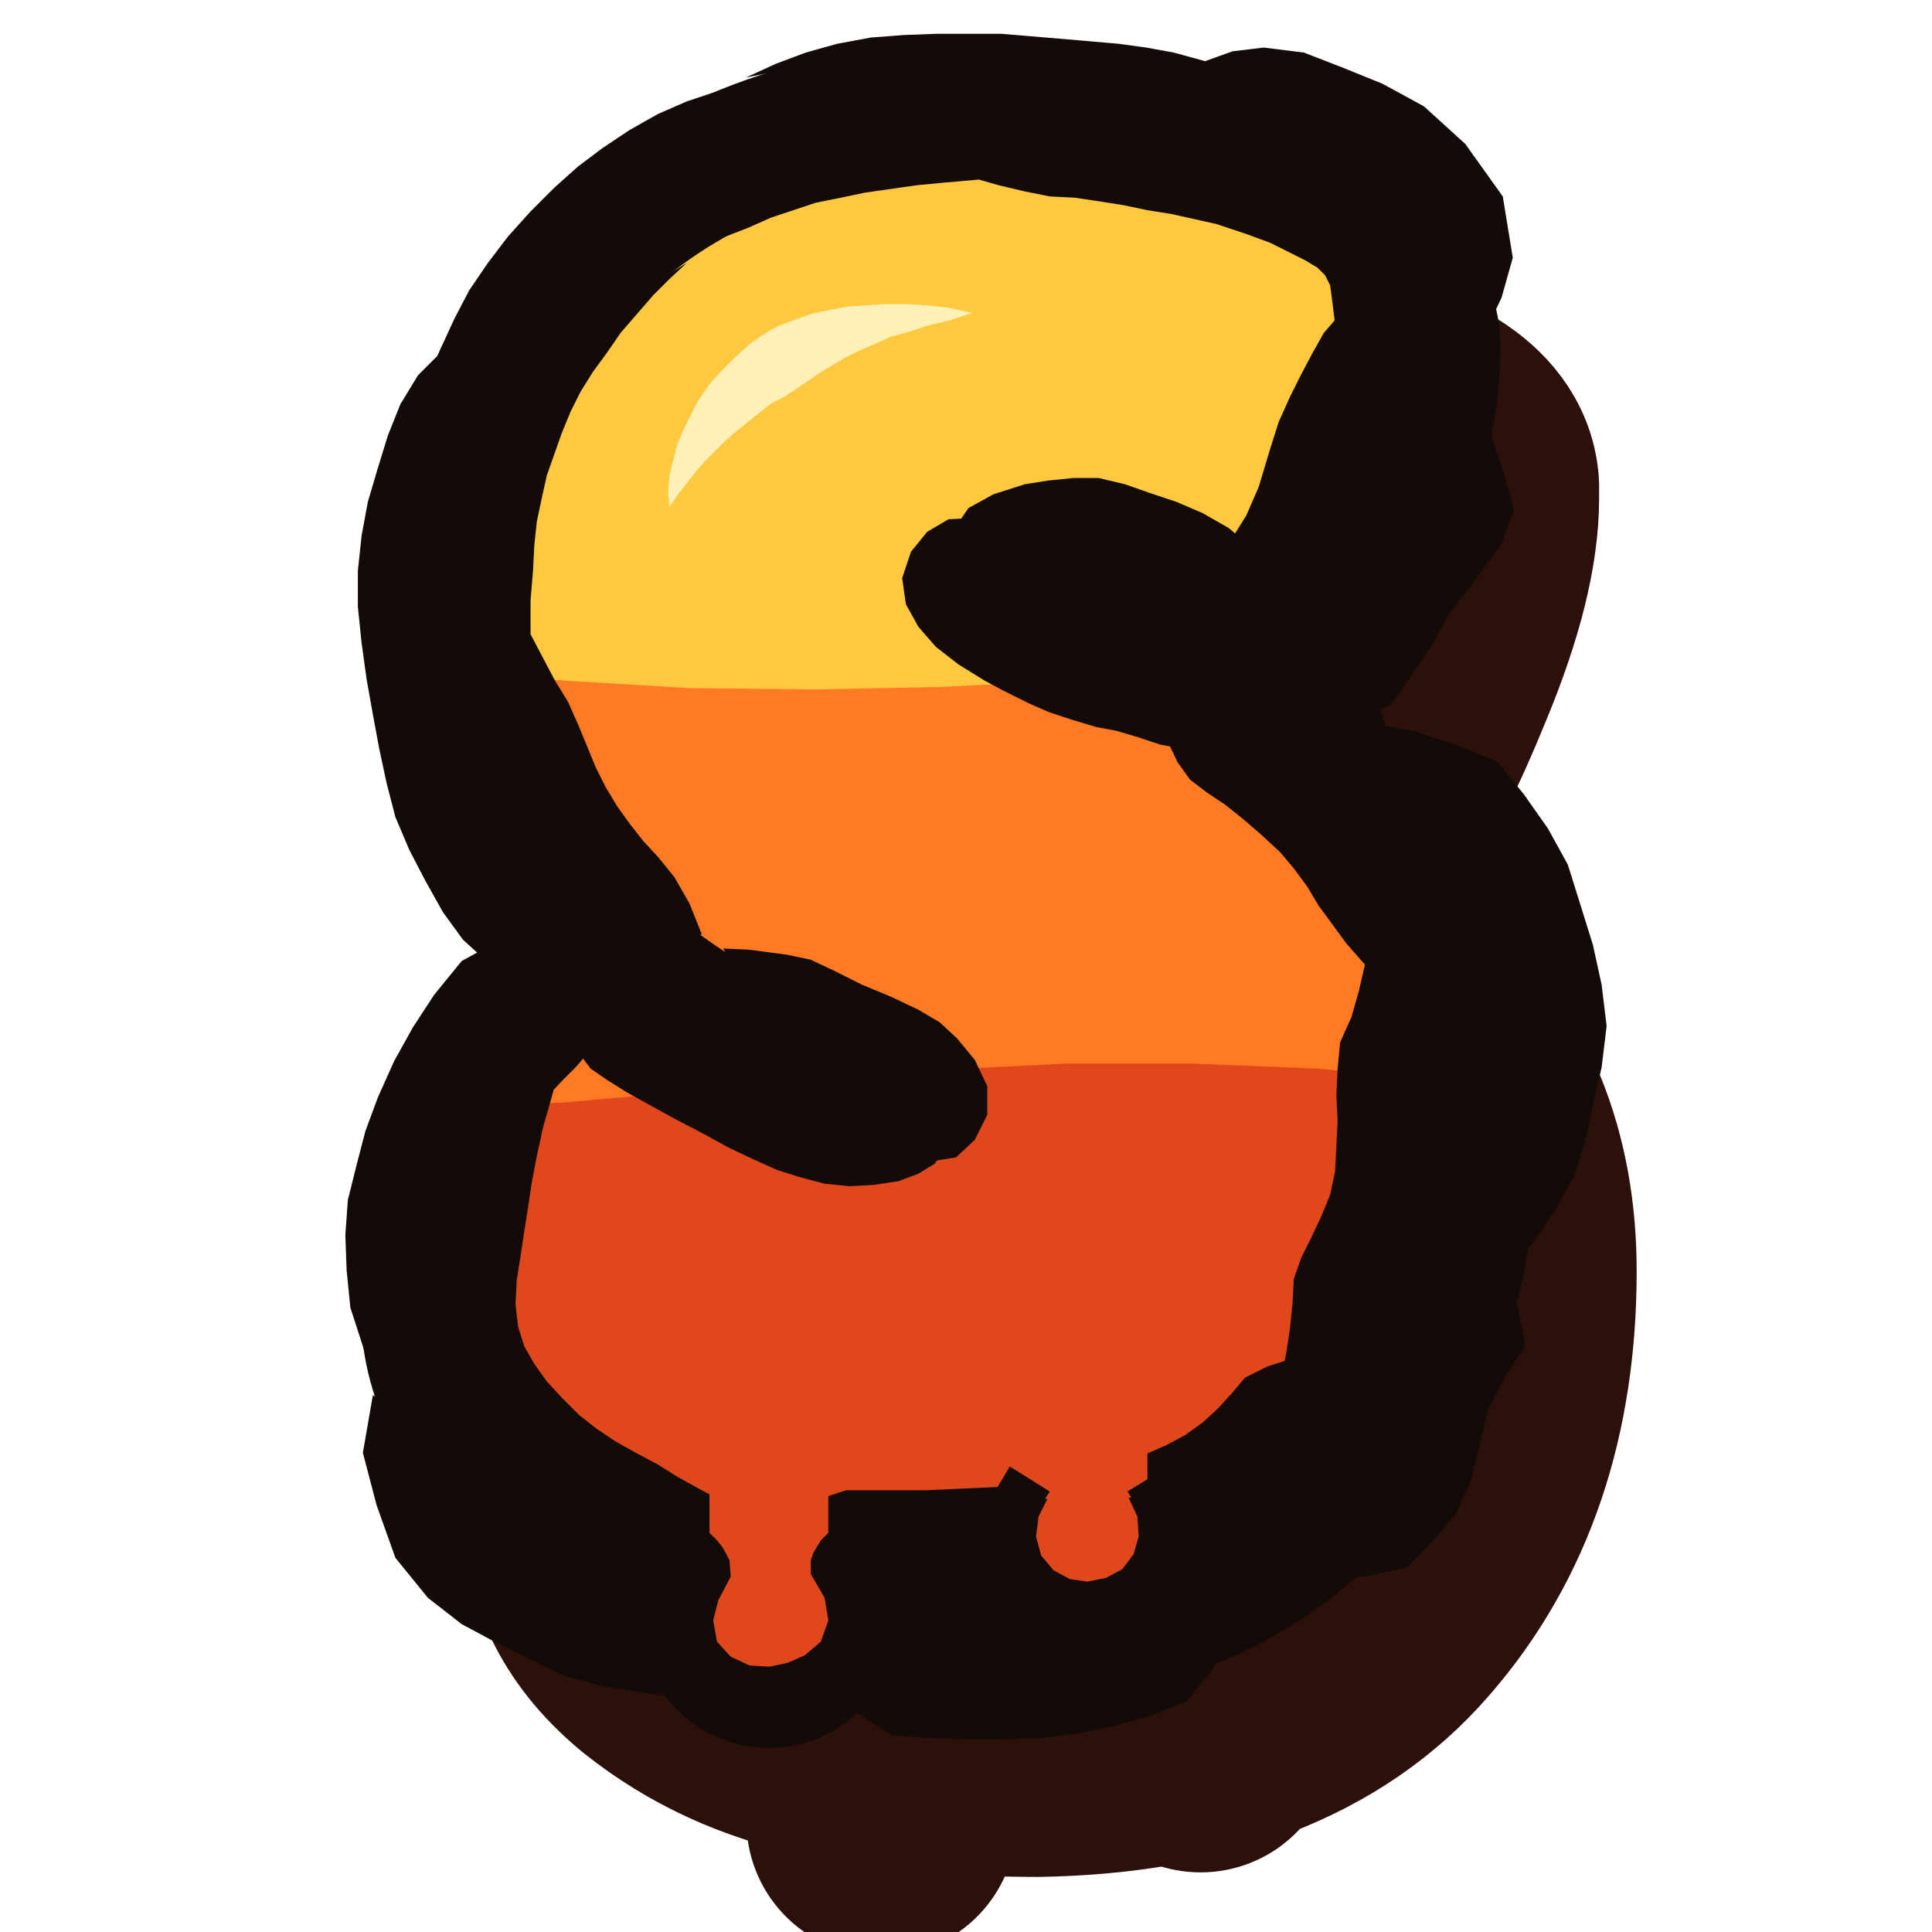
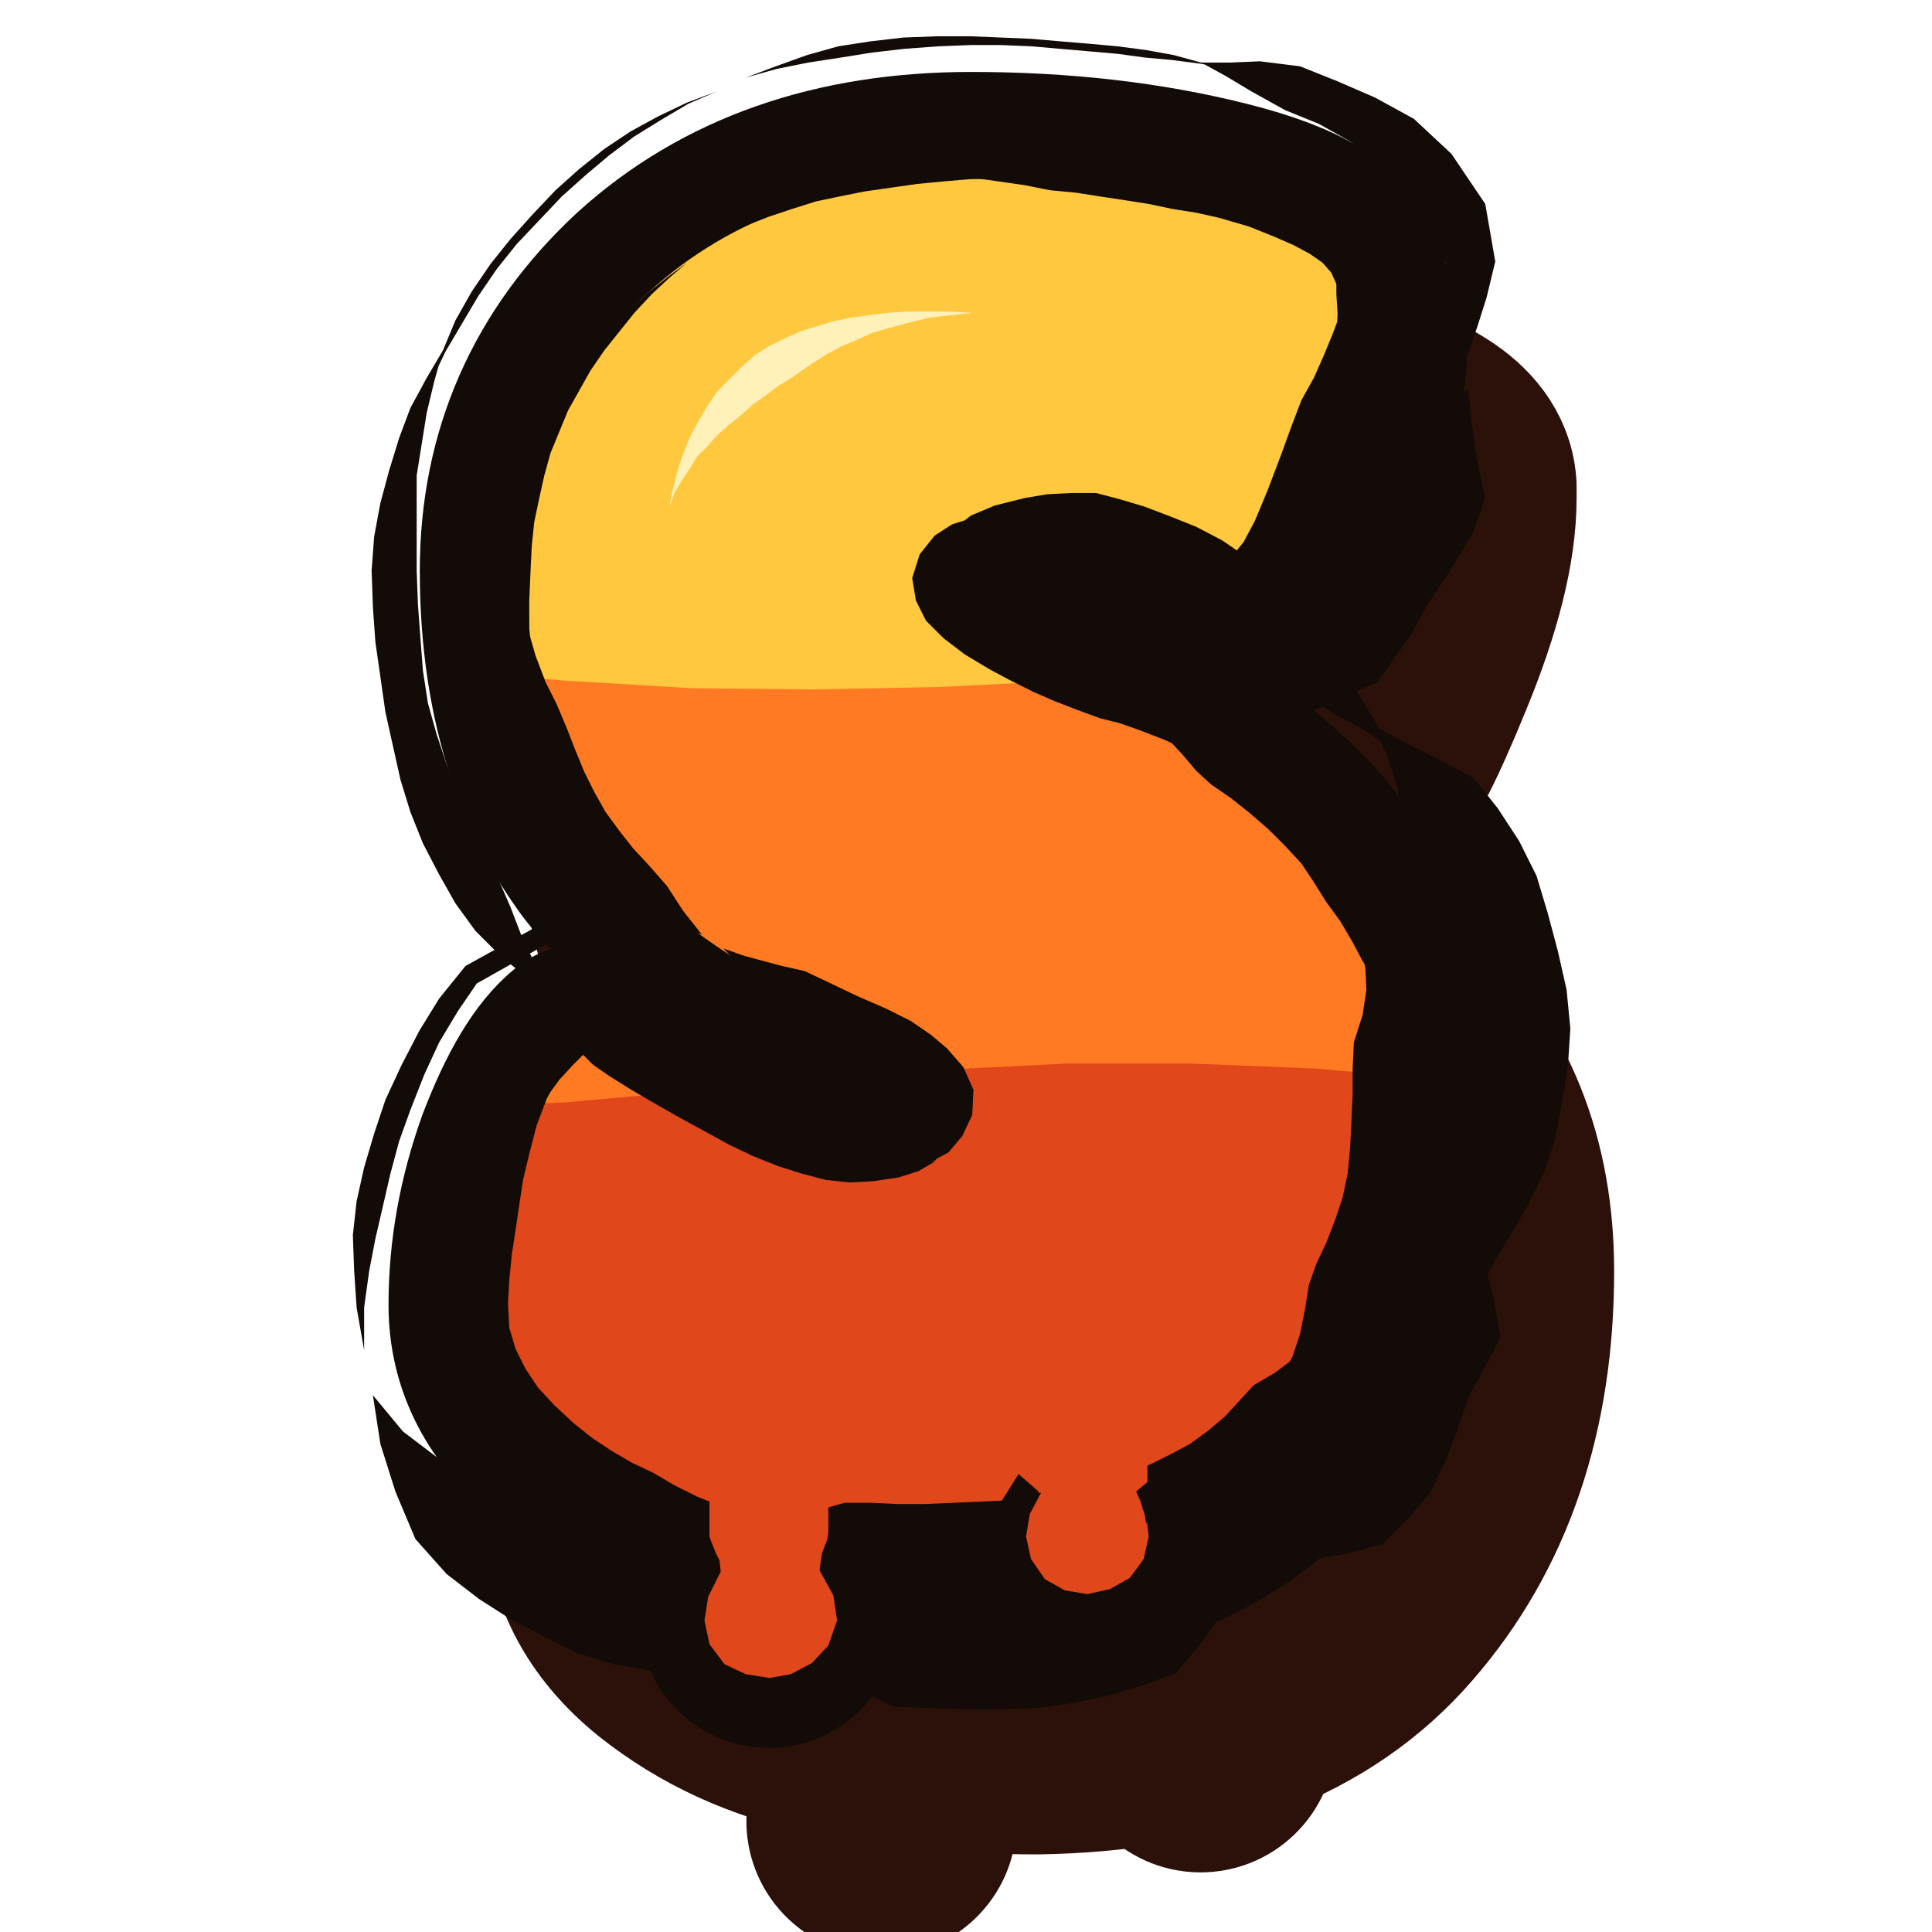
<svg xmlns="http://www.w3.org/2000/svg" viewBox="0 0 64 64">
  <style>.px{display:none}@media (max-width:24px){.px{display:inline}.vec{display:none}}</style>
  <defs>
    <path id="m-l" d="M11.4 83.6Q14.3 85.9 21.2 89.8Q28.2 93.7 34.6 93.7Q40.9 93.7 40.9 88.7Q40.9 86.5 39.2 84.7Q37.4 83 32.6 80.8Q27.8 78.5 25.3 77.2Q23 76 19 73Q15 70.1 12.9 67Q6.9 58.4 6.9 45.2Q6.9 32 16.7 22.9Q26.6 13.9 42.4 13.9Q53.3 13.9 62.4 16.2Q71.6 18.5 71.9 22.3Q71.9 22.7 71.9 23.2Q71.9 28.4 68.6 36.4Q65.3 44.5 63.9 45.4Q54.3 40.4 46.7 40.4Q39.2 40.4 39.2 45.8Q39.2 49.1 44.7 51.7Q45.9 52.3 48.2 53.3Q50.4 54.4 53.3 55.8Q56.3 57.2 59.6 59.4Q63 61.6 66.9 65.2Q74.9 72.7 74.9 85Q74.9 101 66 111.2Q57.2 121.4 38.7 121.7Q29.7 121.7 22.4 120.2Q15.2 118.7 9.8 114.4Q4.4 110 4.4 103.9Q4.4 97.7 6.6 91.6Q8.9 85.6 11.4 83.6Z" />
    <clipPath id="m-clip">
      <use href="#m-l" />
    </clipPath>
  </defs>
  <g class="vec">
    <g transform="scale(0.4145) translate(35.2 0.4)">
      <g fill="#2b1109" stroke="#2b1109" stroke-linejoin="round">
-         <use href="#m-l" transform="translate(9 16.2)" stroke-width="23.4" />
+         <use href="#m-l" transform="translate(9 16.2)" stroke-width="19.8" />
        <path d="M21.5 113.1V124.8A6.3 6.3 0 1 0 31 124.8V113.1Z" transform="translate(9 16.2)" stroke-width="9" />
        <path d="M47 112.4V118.1A6.3 6.3 0 1 0 56.5 118.1V112.4Z" transform="translate(9 16.2)" stroke-width="9" />
      </g>
      <g fill="#120b08" stroke="#120b08" stroke-linejoin="round">
-         <use href="#m-l" stroke-width="21.6" />
-         <use href="#m-l" stroke-width="19.8" transform="translate(2.9 4.7)" />
+         <use href="#m-l" stroke-width="17.1" />
+         <use href="#m-l" stroke-width="15.3" transform="translate(2.5 4)" />
        <path d="M21.5 113.1V124.8A6.3 6.3 0 1 0 31 124.8V113.1Z" stroke-width="8.1" />
        <path d="M47 112.4V118.1A6.3 6.3 0 1 0 56.5 118.1V112.4Z" stroke-width="8.1" />
      </g>
-       <path fill="#120b08" d="M52.6 43.8l1 2 1.5 1.5 1.9 1.1 1.8 0.6 1.9 0.8 1.7 1.2 1.8 1.4 1.5 1.2 1.6 1.4 1.6 1.4 1.9 1.1 2.4 1 2.9 1 0 0-0.9-3-1.3-2.5-1.4-2-1.8-1.5-1.8-1.3-1.9-1.1-2.2-1-2-1-1.9-0.9-1.8-1.1-2.1-0.7-2.2-0.1-2.2 0.5zm21.7 13.6l0.4 3.3 0.3 3.1-0.1 3 0.9 2.2 0.7 2.2 0.4 2.2 0.6 2.2 0.2 2.3 0.1 2.3 0.1 2.4 0.5 2.3 0.5 2.5 0.1 2.4 0.2 2.4 0.6 2.4 0.6 2.6 0.9 2.7 1.5 3.1 0 0 2.6-1.9 2-2.3 1.7-2.5 1.5-2.7 0.9-2.8 0.6-2.9 0.7-3 0.4-3.3-0.4-3.3-0.7-3.2-1-3.2-1-3.2-1.6-2.9-1.9-2.7-2.1-2.6-3.4-1.4-3.4-1.1-3.4-0.6zm9.1 43.1l-4.2 1.3-2.3 1.5-0.5 2.3-1 2-1.7 1.6-2.1 1.2-1.7 1.4-1.3 1.7-1.2 1.6-0.3 2.8-0.4 3.1-0.2 3.8 0 0 3.9 0.9 3.4-0.1 3.4-0.7 2.1-2.1 1.9-2.3 1.2-2.7 0.7-2.9 0.7-2.8 1.3-2.5 1.6-2.4-0.6-3.1-2.7-3.6zm-19.1 25.6l-3.5-1.3-2.9-0.9-2.6-0.5-2.1 0.8-2.2 0.6-2.3 0.5-2.4 0.3-2.4 0.2-2.6 0.1-2.5 0-2.4 0.1-2.4 1.6-2.3 1.5-2.4 1.3-2.5 1.6 0 0 2.2 1.8 2.3 1.4 2.3 1.5 2.5 1.6 2.8 0.2 3.1 0.1 3.1 0 3-0.1 3-0.4 2.9-0.6 2.8-0.8 2.8-1.1 2.1-2.6 1.6-3.2 1-3.7zm-35.1 5.9l-2.1-2-2-1.5-2-1.3-2-0.7-2.4-0.8-2.2-1.1-2-1.3-2.1-1.2-1.8-1.5-1.6-1.6-1.8-1.5-2.5-1.3-3.3-1-3-1.9-3.8-2.2 0 0-0.8 4.6 1.1 4.2 1.5 4.2 2.6 3.2 2.7 2.1 2.8 1.5 2.8 1.4 2.8 1.3 3.1 0.8 3.1 0.5 2.9 0.3 2.5 0 2.5-0.7 2.5-1 2.5-1.5zm-35.3-24.5l0.5-3.4 0.5-2.9 0.6-2.6 0.6-2.5 0.5-2.6 0.7-2.5 0.9-2.5 1-2.8 1.2-2.6 1.4-2.4 1.4-2.1 7.6-4.3 7.6 2.3 0.8 0.5 1.4 0.7 1.7 0.8 1.9 0.9 2.2 0.8 0 0-1.9-1.4-1.7-1.2-1.5-1.1-1.1-1-1.1-0.8-8.6-3.2-8.8 4.8-2.2 2.7-1.7 2.6-1.5 2.7-1.3 2.9-1 2.7-0.7 2.7-0.7 2.8-0.2 2.8 0.1 2.8 0.3 3 1.1 3.4zm34.2-26.7l1 1.4 1.1 0.9 1.2 0.4 1.1 0.1 1.1 0.1 0.8 0-0.1-1.5-0.5 0.1-1.6 0.9-1.8 1.9-0.8 2.2 0.1 1.5 0.9 1.4 0 0 0.4-1.4 0.4-0.9 0.9-1.5 1.3-1.5 1.2-0.7 1-0.3-1.4-2.5-0.6 0-0.8-0.2-1-0.3-1-0.3-1.3 0-1.6 0.2zm1.9 8l-2.1 2.2-0.6 2.7 0.4 1.7 6.2-7.5 0-0.7-1.3-1.3-2.1-0.9-2.3-1-2.1-0.8-1.7-0.7-1.5-0.7-1.6-0.8-1.6-1.2-1.8-1.2-2.5-0.8-3.3-0.4-4.1 0.1 0 0 0.4 4.2 1.4 3.4 1.8 2.5 2 1.5 2 1.3 1.9 1.2 1.8 1 1.7 1.1 2.1 1.1 2.2 1.1 1.7 0.9 1.2 0 1.5 0.1 5.4-7.4-0.7 0.4-1.9-0.3-2.5-0.8zm-20.1-8.8l-1.3-3-1.2-2.9-0.9-2.7-0.9-2.2-1.1-2.2-1-2.2-0.9-2.2-1-2.2-0.9-2.3-0.6-2.5-0.4-2.5-0.2-2.6-0.2-2.6-0.1-2.7-0.1-2.5-0.1-2.4 0-2.5 0.4-2.5 0.4-2.4 0.3-2.6 0.1-2.7 0 0-2 2-1.4 2.3-1 2.5-0.8 2.6-0.8 2.7-0.5 2.7-0.3 2.8 0 2.9 0.3 2.9 0.4 2.9 0.5 2.8 0.5 2.7 0.6 2.8 0.7 2.7 1.1 2.6 1.3 2.5 1.4 2.5 1.6 2.2 2.3 2.1 2.7 1.9 3.1 1.3zm-10.6-50l1.3-2.3 1.3-2.1 1.3-2.2 1.5-2.1 1.6-2.1 1.7-1.9 1.9-1.8 1.8-1.7 1.9-1.6 2-1.5 2.1-1.4 2.2-1.3 2.2-1.1 0 0-2.4 0.8-2.3 1-2.3 1.3-2.1 1.4-2 1.5-1.9 1.7-1.9 1.9-1.8 2-1.6 2.1-1.5 2.2-1.2 2.3-1.1 2.4-0.7 2.5zm25.1-24.2l2.5-0.5 2.6-0.4 2.5-0.4 2.6-0.4 2.5-0.4 2.7-0.2 2.6-0.1 2.4 0.1 2.4 0 2.3 0.2 2.3 0.2 2.2 0.2 2.3 0.3 2.2 0.2 2.2 0.3 2.2 0.2 0 0-2.1-0.7-2.2-0.6-2.2-0.4-2.2-0.3-2.3-0.2-2.3-0.2-2.4-0.2-2.4-0.2-2.4 0-2.7 0-2.7 0.1-2.6 0.2-2.7 0.5-2.5 0.7-2.4 0.9-2.4 1.1zm36.4-1.2l1.8 1.9 2 1.5 2.6 1.5 2.6 1 2.3 1.5 2.1 1.7 2 1.9 1.6 2.9 1.3 2.9 1.2 2 0.8 2.1 1 2.5 0 0 1.6-2.3 1.1-2.3 0.9-3.2-0.8-4.9-3-4.2-3.3-3-3.3-1.8-3.2-1.3-3.1-1.2-3.2-0.4-2.5 0.3-2.5 0.9zm21.3 26l-2.9 1.8-2.6 1.8-2.8 1.6-1.1 2.3-0.5 3.4-0.6 2.8-1.2 2-0.1 0-9 4.1-3 0.9-2 0.2-2 0.3-1.9 0.7 0 0 1 1.7 1.2 1.5 1.4 1.6 7.4 4.2 12.6-5.6 3.1-4.5 1.5-2.7 2-2.6 2.2-3 1-2.8-1-3.5-1.1-3.2-1.6-3zm-28.2 22.2l-0.3-3.9-1-2.5-1.5-0.9-1.6 0-1.4 0.1-1.2 0.1-0.8 0.2 2.4 10 2.1-1.3 2.7-2.5 1.8-3.2 0.7-3.5-2.7-3-3.2-1.2-1.9 0.3 0 0-0.9 1.4-1.7 1.9-2 1.3 0.4-1.1 0.1 0.5-0.2 0.5-0.2 0 2.3 11 1.2 0.1 0.2 0.1 0.7 0.3 0.7 0.4 1.1-0.4 1.7-1.7 2.5-3zm-5.3-10.8l1.6-2.3-3.2 4.3 1.3 0.7 1.3 0.5 3.2-1.7 0 0-0.6-3.7-1.1-0.8-1.2-0.6-4.1 4.7 2.8-1.1zm2.1 0.8l2 0.9 0 0-2-0.9zm0.2-0.3l1.9 0.9 0 0-1.9-0.9z" />
+       <path fill="#120b08" d="M52.6 43.8l1.4 1.3 1.5 1.3 1.9 1.2 1.8 0.6 1.9 0.9 1.8 1.1 1.8 1.3 1.6 1.3 1.6 1.3 1.7 1.4 1.9 1.2 2.3 1.2 2.3 1.6 0 0-1.5-2.4-1.4-2.3-1.4-2-1.7-1.4-1.8-1.4-1.9-1.1-2-1.1-2-1-1.9-0.9-1.8-1-2.2-0.6-2-0.2-1.9-0.3zm21.7 13.6l1.3 2.4 0.9 2.8 0.3 2.9 1.1 2.3 0.8 2.4 0.7 2.3 0.7 2.4 0.3 2.5 0.2 2.5 0.2 2.5 0.3 2.5 0.3 2.6 0 2.5 0.1 2.5 0.5 2.5 0.4 2.6 0.3 2.7 0.1 2.7 0 0 1.3-2.3 1.4-2.4 1.4-2.4 1.3-2.6 0.9-2.7 0.5-2.8 0.5-2.9 0.2-3.1-0.3-3.1-0.7-3.1-0.8-3-0.9-3-1.4-2.8-1.7-2.6-1.9-2.4-3-1.6-2.8-1.4-2.5-1.4zm9.1 43.1l-2.3 1.9-2.3 1.7-0.7 2.3-1.1 2.1-1.6 1.7-1.7 1.6-1.7 1.6-1.4 1.8-1.4 1.8-0.5 2.7-0.9 2.7-1.3 2.4 0 0 2.8-0.5 3-0.5 3-0.8 2-2 1.8-2.1 1.2-2.5 1-2.6 0.9-2.6 1.3-2.4 1.2-2.3-0.5-3-0.8-3zm-19.1 25.6l-2.7 0.2-2.9-0.3-2.6-0.3-2.2 0.8-2.4 0.7-2.4 0.6-2.5 0.3-2.5 0.1-2.6 0.1-2.7 0-2.5 0-2.3 1.3-2.4 1.1-2.4 0.8-2.4 0.5 0 0 2.3 0.7 2.3 0.9 2.3 1.1 2.5 1.3 2.7 0.1 3 0.1 2.9 0 2.9-0.1 2.9-0.4 2.8-0.6 2.7-0.8 2.7-1 2-2.4 1.8-2.6 1.7-2.2zm-35.1 5.9l-2.3-0.9-2.1-1.1-2-1.1-2.1-0.8-2.4-0.6-2.4-1-2.3-1.2-2.2-1.2-2-1.5-1.8-1.6-2-1.6-2.5-1.7-3.2-1.5-2.9-2.2-2.4-2.9 0 0 0.6 3.9 1.2 3.8 1.6 3.8 2.5 2.8 2.6 2 2.5 1.6 2.7 1.4 2.6 1.3 2.9 0.9 2.9 0.5 2.8 0.5 2.5 0 2.4-0.6 2.4-0.6 2.4-0.4zm-35.3-24.5l0-3.4 0.4-2.9 0.5-2.6 0.6-2.6 0.6-2.6 0.7-2.6 0.9-2.5 1.1-2.8 1.2-2.6 1.5-2.5 1.5-2.2 7.8-4.4 7.8 2.4 0.9 0.5 1.4 0.7 1.6 0.9 1.9 1 2.1 1 0 0-2-1.2-1.7-1.2-1.6-1-1.2-0.9-1-0.8-8.4-3.1-8.5 4.7-2.1 2.6-1.6 2.6-1.4 2.7-1.3 2.8-0.9 2.7-0.8 2.7-0.6 2.7-0.3 2.7 0.1 2.8 0.2 3 0.6 3.4zm34.2-26.7l1.1 0.9 1.1 0.9 1.2 0.4 1.1 0.2 1 0.1 0.8 0 0.2-0.8-0.6 0.2-1.5 0.8-1.8 1.8-0.7 2.1 0.1 1.4 0.5 1.4 0 0 0-1.4 0.4-1.1 0.9-1.6 1.4-1.5 1.3-0.7 0.9-0.3-1.1-1.7-0.6-0.1-0.9-0.2-1-0.2-1.1-0.3-1.3-0.1-1.4-0.2zm1.9 8l-0.6 1.8-0.2 2.1 0.2 1.3 3.5-4-0.2-0.8-1.1-1.3-2.1-0.8-2.3-1-2-0.9-1.8-0.7-1.6-0.8-1.5-0.9-1.7-1.2-1.9-1.3-2.5-0.9-3.1-0.8-3.1-1.1 0 0 1.5 3 1.6 3 1.7 2.4 2 1.4 1.9 1.3 1.9 1.1 1.6 1 1.8 1 2 1.1 2.2 1 1.8 0.9 1.4 0.1 1.2 0.1 2.7-4-0.7 0-1.6-0.8-1-1.3zm-20.1-8.8l-1.9-2.5-1.4-2.8-1-2.6-1-2.3-1.2-2.2-1-2.2-1-2.3-0.9-2.4-0.8-2.4-0.7-2.5-0.4-2.6-0.2-2.6-0.2-2.7-0.1-2.7 0-2.5 0-2.6 0-2.5 0.4-2.5 0.4-2.5 0.6-2.5 0.7-2.5 0 0-1.3 2.2-1.3 2.4-0.9 2.4-0.8 2.6-0.7 2.6-0.5 2.7-0.2 2.7 0.1 2.9 0.2 2.8 0.4 2.8 0.4 2.8 0.6 2.7 0.6 2.7 0.8 2.6 1 2.5 1.3 2.5 1.3 2.3 1.6 2.2 2.1 2.1 2.5 2 2.5 1.9zm-10.6-50l1.1-2.3 1.3-2.2 1.3-2.2 1.5-2.2 1.6-2 1.8-1.9 1.8-1.9 1.9-1.7 1.9-1.6 2-1.5 2.1-1.3 2.2-1.3 2.3-1 0 0-2.4 0.9-2.3 1.1-2.2 1.2-2.1 1.4-2 1.6-1.9 1.7-1.8 1.9-1.8 2-1.6 2-1.5 2.2-1.3 2.3-1 2.4-0.9 2.4zm25.1-24.2l2.5-0.7 2.5-0.5 2.6-0.4 2.5-0.4 2.6-0.3 2.7-0.2 2.6-0.1 2.4 0 2.4 0.1 2.3 0.2 2.3 0.2 2.3 0.2 2.2 0.3 2.2 0.2 2.3 0.3 2.1 0.4 0 0-2.1-0.5-2.2-0.6-2.2-0.4-2.3-0.3-2.2-0.2-2.4-0.2-2.3-0.2-2.4-0.1-2.4-0.1-2.7 0-2.7 0.1-2.6 0.3-2.6 0.4-2.5 0.7-2.5 0.9-2.4 0.9zm36.4-1.2l2 1.1 2 1.2 2.7 1.5 2.7 1.1 2.5 1.4 2.3 1.7 2.3 2.2 1.9 3.1 1.3 3.2 0.9 2.3 0.5 2.2 0.2 2.4 0 0 0.8-2.4 0.7-2.2 0.7-2.9-0.8-4.6-2.7-4-3-2.8-3.1-1.7-3-1.3-3-1.2-3.2-0.4-2.4 0.1-2.3 0zm21.3 26l-1.5 2.2-2 2-2.5 1.9-1.1 2.4-0.8 3.3-0.9 2.7-1.3 2.2-0.6 0.8-9.7 4.4-4 0.4-1.9-0.1-1.8-0.2-1.6-0.1 0 0 1.4 0.8 1.3 1.1 1.5 1.2 6.4 3.8 11.9-5.3 2.6-3.7 1.4-2.5 1.8-2.7 1.8-3 1-2.8-0.7-3.2-0.4-3-0.3-2.6zm-28.2 22.2l-0.9-2-1.1-2-1.3-1-1.4 0-1.2 0-1.1 0.1-0.9 0.1 1.6 6 1.7-1 2.2-2.1 1.5-2.7 0.5-2.6-2.4-2.6-2.2-1.2-0.9-0.3 0 0 0 0.8-0.6 1.9-1.6 1.8 0.1-0.3-0.2 1.1-0.7 0.9-0.5 0.2 1.3 7 1.2 0 0.4 0.1 0.8 0.2 0.9 0.3 1.2-0.4 1.7-1.2 1.9-1.1zm-5.3-10.8l0.6-1.5-1.7 2.4 1.3 0.7 1.3 0.6 2.7-0.7 0 0-1.1-2.7-1.1-0.7-1.3-0.6-2.5 2.9 1.8-0.4zm2.1 0.8l2 0.9 0 0-2-0.9zm0.2-0.3l1.9 0.9 0 0-1.9-0.9z" />
      <g clip-path="url(#m-clip)">
        <rect x="-10" y="-10" width="370" height="200" fill="#ffc83f" />
        <path fill="#ff7a22" d="M-10 51.9L0 53.1L10 54L20 54.6L30 54.7L40 54.5L50 54L60 53.3L70 52.5L80 52L90 51.7L100 51.8L110 52.3L120 53.2L130 54.3L140 55.5L150 56.5L160 57.2L170 57.6L180 57.6L190 57.2L200 56.5L210 55.8L220 55.1L230 54.7L240 54.6L250 55L260 55.7L270 56.7L280 57.8L290 58.9L300 59.8L310 60.4L320 60.5L330 60.3L340 59.7L350 59L360 58.3L360 200L-10 200Z" />
        <path fill="#e0471a" d="M-10 88.4L0 88.2L10 87.7L20 86.8L30 85.9L40 85.1L50 84.6L60 84.6L70 85L80 85.9L90 87.1L100 88.4L110 89.7L120 90.6L130 91.2L140 91.3L150 90.9L160 90.1L170 89.2L180 88.4L190 87.7L200 87.5L210 87.7L220 88.4L230 89.4L240 90.7L250 92L260 93.1L270 93.9L280 94.2L290 94L300 93.4L310 92.5L320 91.6L330 90.8L340 90.4L350 90.4L360 90.9L360 200L-10 200Z" />
      </g>
-       <path fill="#120b08" d="M73.9 76.6l-0.5 2.2-0.6 2.1-0.9 2-0.2 2.1-0.1 2.1 0.1 2.1-0.1 2-0.1 2-0.4 1.9-0.7 1.7-0.8 1.7-0.8 1.6-0.6 1.7-0.1 1.9-0.2 2-0.3 2-0.4 2 0 0 1.9-1 1.7-1.3 1.8-1.3 1.6-1.5 0.9-2 0.6-2 0.4-2.2 0.3-2.1 0.4-2.2 0.5-2.2 0.4-2.2 0.4-2.4 0-2.4-0.3-2.3-1.3-2.2-1.2-2-1.4-1.8zm-5.6 31.5l-2.2 0.7-1.8 0.9-1.1 1.3-1.1 1.2-1.2 1.1-1.4 1-1.5 0.8-1.6 0.7-1.7 0.6-1.5 1-1.6 1.3-1.7 1.6 0 0 2.4 0.7 2.2 0.2 2.1-0.3 1.9-0.9 1.7-1.1 1.6-1.1 1.5-1.3 1.6-1.2 1.4-1.2 1.4-1.5 0.6-2.1 0-2.4zm-16.3 11.9l-2.4-0.8-2.2-0.7-2.1-0.1-2.1 0.1-2.2 0.1-2.3 0.1-2.2 0-2.1 0-2 0-2.1 0.7-2.1 0.7-2 0.8 0 0 1.8 1.2 2 1 2 1 2.2 0.2 2.2 0 2.3 0.1 2.6 0 2.4-0.1 2.4-0.3 2.2-0.7 2-1.5 1.7-1.8zm-27.7 0.6l-1.7-1-1.9-1-1.8-1-1.6-1-1.7-0.9-1.6-0.9-1.5-1-1.4-1.1-1.4-1.4-1.2-1.3-1-1.4-0.8-1.4-0.5-1.6-0.2-1.8 0.1-1.9 0.3-1.9 0.3-2 0.3-1.9 0.3-2 0.4-2.1 0.5-2.3 0.6-2.1 0.5-1.8 0 0-1.4 1.3-1.4 1.8-1.2 2.2-1 2.1-0.8 2-0.5 2.2-0.2 2.1-0.1 2.2-0.1 2.2 0.2 2.2 0.4 2.2 0.7 2.2 1 2.1 1.5 1.9 1.8 1.7 1.8 1.2 1.8 1.2 1.9 0.9 2 0.9 2.2 0.3 2.1 0.2 2.3 0 2-0.3zm-15.9-33.2l1.3-1.4 1.1-1.1 0.6-0.7 0.6 0.8 1.3 0.9 1.6 1 1.8 1 2 1.1 2.3 1.2 2 1.1 1.9 0.9 2 0.9 1.9 0.6 1.9 0.5 2 0.2 1.9-0.1 2-0.3 1.6-0.6 1.3-0.8 0.8-1.1 0 0-1 0.9-1.2 0.5-1.6 0.3-1.9-0.1-1.8-0.2-1.8-0.3-1.8-0.4-1.9-0.6-1.8-0.7-1.9-0.8-2-1.1-2.1-1.3-1.9-1.2-1.8-1.1-1.5-0.9-1.3-0.8-1.7-0.8-1.3 1.3-0.9 1.4-0.7 1.8zm30.9 5l1.9-0.3 1.5-1.4 1-2 0-2.3-1-2.1-1.4-1.7-1.4-1.3-1.7-1-2.1-1-2.4-1-2.2-1.1-1.9-0.9-1.9-0.4-1.5-0.2-1.5-0.2-2.1-0.1 0 0 1 1.9 1 1.2 1.2 1.2 1.5 1.3 2 0.9 2.2 1.1 2.1 1.1 1.6 1.1 1.2 0.9 0.7 0.7 0.5 0.7 0.2 0.6 0.4 0.6 0.6 1 0.4 1.1 0.1 1.6zm-18.4-18.1l-1-2.5-1.2-2.1-1.3-1.6-1.2-1.3-1.1-1.4-1-1.4-0.9-1.5-0.8-1.6-0.7-1.7-0.7-1.7-0.8-1.8-1.1-1.8-1-1.9-1.1-2.1 0 0-0.6 2.3-0.3 2.3-0.2 2.3 0.3 2.2 0.6 2.1 0.8 1.9 0.9 1.9 1 1.9 1.2 1.7 1.3 1.7 1.6 1.7 2 1.4 2.6 0.7 2.7 0.3zm-13.7-22.2l0-2.3 0-2.2 0.2-2.4 0.1-2 0.2-1.9 0.4-1.9 0.4-1.8 0.6-1.7 0.6-1.7 0.7-1.7 0.8-1.6 1-1.6 1.1-1.5 1.1-1.6 1.3-1.5 1.3-1.5 1.3-1.3 1.4-1.3 0 0-1.6 1-1.5 1.2-1.5 1.3-1.5 1.5-1.2 1.5-1.2 1.6-1 1.6-0.8 1.7-0.8 1.7-0.6 1.8-0.5 1.9-0.4 1.9-0.3 1.9-0.2 2-0.1 2 0.1 2.4 0.2 2.3 0.4 2.2zm13.9-32.8l1.7-0.8 1.8-0.7 1.8-0.8 1.8-0.6 1.8-0.6 2-0.4 1.9-0.4 2.1-0.3 2.1-0.3 2.1-0.2 2.3-0.2 2.1-0.2 0 0-2.2-0.1-2.2 0-2.2 0.1-2.1 0.3-2.1 0.3-2 0.4-1.9 0.5-1.9 0.5-1.9 0.7-1.8 0.7-1.6 1-1.6 1.1zm21.4-5.5l2.1 0.6 2.1 0.5 2 0.4 2 0.1 2 0.3 1.9 0.3 1.9 0.4 1.9 0.3 1.8 0.4 1.8 0.4 2.4 0.8 1.9 0.7 1.6 0.8 1.2 0.6 1 0.6 0.6 0.6 0.4 0.8 0.1 0.7 0.2 1.6 0.2 1.7 0 0 0.7-1.7 0.4-1.5 0.2-1.1-0.2-1.4-0.6-1.4-1.1-1.4-1.5-1.1-1.9-0.8-2.3-0.6-2.6-0.5-1.9-0.3-1.9-0.4-2-0.2-1.9-0.3-2-0.3-2.1-0.2-2-0.3-2.2 0.1-2.1 0.2-2.1 0.6zm29.4 10.9l-1.3 1.5-0.9 1.6-0.9 1.7-0.9 1.8-0.9 2-0.7 2.2-0.9 3-1 2.3-1 1.6-0.7 0.9 1.6-0.4-1.3-1.1-2.1-1.2-2.1-0.9-2.1-0.7-2-0.7-2.1-0.5-2 0-2 0.2-1.9 0.3-2.5 0.8-2 1.1-1.1 1.6 0 0 1.7-0.1 1.8 0.3 2.2 0.5 1.5 0.5 1.5 0.5 1.5 0.7 1.7 0.4 1.8 0.4 1.8 0.6 1.9 0.7 2 0.8 3 0.9 3.1-1.8 0.8-1.5 0.9-2 1.3-2.4 1.5-2.8 1-2.3 0.6-2.3 0.3-2.2 0.1-2.1-0.4-2-0.8-1.9zm-29.4 16.3l-1.9 0.1-1.7 1-1.3 1.6-0.7 2.1 0.3 2.1 1 1.8 1.4 1.6 1.8 1.4 2.1 1.3 1.5 0.8 2 1 1.6 0.7 1.8 0.6 2 0.6 1.6 0.3 1.7 0.5 1.8 0.6 2.1 0.4 0 0-1.4-1.6-1.4-1.3-1.3-1.3-1.3-1.2-1.8-1.2-1.6-1.1-1.6-0.8-1.9-0.9-1.5-0.7-1.9-0.8-1.3-0.8-0.8-0.8-0.4-0.6-0.1-0.6-0.3-1.2 0-1.1 0.4-1.2 1.1-1.3zm15.4 17.4l1 2.1 1 1.4 1.3 1 1.5 1 1.5 1.2 1.5 1.3 1.4 1.3 1.1 1.3 1.1 1.5 0.9 1.5 1.1 1.5 1.1 1.5 1.4 1.6 0 0 0.2-2.1-0.2-2.1-0.6-2-1-1.8-1.2-1.7-1.3-1.6-1.5-1.5-1.6-1.4-1.5-1.4-1.5-1.3-1.5-0.9-1.8-0.4-2.4 0z" />
-       <path fill="#fff1b8" d="M18.3 40.1l0.7-1 0.7-0.9 0.7-0.9 0.7-0.8 0.8-0.8 0.8-0.8 0.9-0.8 1-0.8 1-0.8 0.9-0.7 1-0.5 0.9-0.6 0.9-0.6 1-0.7 1-0.6 1-0.6 1.2-0.6 1.2-0.5 1.3-0.6 1.5-0.4 1.5-0.5 1.7-0.4 1.8-0.6 0 0-1.9-0.4-1.7-0.2-1.7-0.1-1.6 0-1.6 0.1-1.5 0.1-1.5 0.3-1.4 0.3-1.4 0.5-1.3 0.5-1.2 0.7-1.1 0.8-1.1 1-1 1-1 1.1-0.9 1.3-0.6 1.2-0.6 1.2-0.5 1.2-0.3 1.2-0.3 1.2-0.1 1.3 0.1 1.2z" />
+       <path fill="#120b08" d="M73.9 76.6l0.1 2.1-0.3 2-0.7 2.2-0.1 2.1 0 2.1-0.1 2.2-0.1 2-0.2 2.1-0.4 1.9-0.6 1.8-0.7 1.8-0.8 1.7-0.6 1.7-0.3 1.9-0.4 2-0.6 1.8-0.9 1.7 0 0 1.4-1.4 1.4-1.3 1.5-1.5 1.5-1.5 0.9-1.8 0.6-2 0.5-2.1 0.4-2.1 0.4-2.1 0.4-2.1 0.4-2.2 0.2-2.3 0.1-2.4-0.2-2.3-1.1-2.1-0.9-2-0.8-1.9zm-5.6 31.5l-1.6 1.2-1.7 1-1.2 1.3-1.1 1.2-1.3 1.1-1.5 1.1-1.5 0.8-1.6 0.8-1.7 0.7-1.6 1-1.7 1.1-1.9 0.9 0 0 2.2 0.1 2.1 0 2.1-0.3 1.8-0.9 1.7-1 1.6-1.1 1.5-1.2 1.4-1.2 1.4-1.2 1.3-1.4 0.7-2 0.6-2zm-16.3 11.9l-2.2-0.1-2.2-0.4-2.1 0-2.2 0.1-2.3 0.1-2.3 0.1-2.2 0-2.1-0.1-2.1 0-2.1 0.6-2 0.4-2 0.2 0 0 1.9 0.6 1.9 0.7 2.1 0.8 2.1 0.2 2.2 0.1 2.3 0 2.5 0 2.4-0.1 2.3-0.3 2.2-0.6 2-1.2 1.9-1.1zm-27.7 0.6l-1.8-0.6-2-0.8-1.8-0.9-1.7-1-1.7-0.8-1.7-1-1.5-1-1.5-1.2-1.5-1.4-1.3-1.4-1-1.5-0.8-1.6-0.5-1.7-0.1-1.9 0.1-1.9 0.2-2 0.3-2 0.3-2 0.3-2 0.5-2.1 0.6-2.3 0.8-2.1 0.8-1.6 0 0-1.1 1.5-1.2 1.9-1.1 2.2-0.9 2-0.8 2-0.5 2.1-0.2 2.1-0.2 2.1 0 2.2 0.1 2.1 0.4 2.1 0.7 2 1.1 2 1.4 1.8 1.8 1.6 1.7 1.2 1.8 1.1 1.8 1 1.9 0.8 2.1 0.4 2.1 0.3 2.2 0.2 1.9 0.1zm-15.9-33.2l1.1-1.5 1.1-1.2 0.8-0.8 0.8 0.8 1.3 0.9 1.6 1 1.7 1 2.1 1.2 2.2 1.2 2 1.1 1.9 0.9 2 0.8 1.9 0.6 1.9 0.5 1.9 0.2 1.9-0.1 2-0.3 1.6-0.5 1.2-0.7 0.9-1 0 0-0.9 0.9-1.3 0.7-1.6 0.3-1.9 0-1.8-0.2-1.8-0.3-1.9-0.4-1.8-0.6-1.9-0.7-2-0.9-1.9-1.1-2.2-1.3-1.9-1.2-1.8-1-1.5-1-1.3-0.8-1.4-0.7-1.2 1.2-0.9 1.3-0.9 1.7zm30.9 5l1.3-0.7 1.1-1.3 0.8-1.7 0.1-2-0.8-1.8-1.3-1.5-1.3-1.1-1.6-1.1-2-1-2.3-1-2.3-1.1-1.9-0.9-1.8-0.4-1.5-0.4-1.5-0.4-1.7-0.6 0 0 1.3 1.3 1.2 1.1 1.1 1 1.5 1.3 2 0.9 2.2 1.1 2.1 1.1 1.7 1.1 1.3 0.9 0.9 0.8 0.7 0.9 0.3 0.9 0.4 0.9 0.5 1.3 0 1.2-0.5 1.2zm-18.4-18.1l-1.5-1.9-1.3-2-1.4-1.6-1.3-1.4-1.1-1.4-1.1-1.5-0.9-1.6-0.8-1.6-0.7-1.7-0.7-1.8-0.8-1.9-0.9-1.8-0.8-2.1-0.6-2.1 0 0-0.1 2.2 0 2.2-0.1 2.3 0.3 2.1 0.6 2 0.8 1.9 0.9 1.9 1 1.7 1.1 1.7 1.3 1.7 1.5 1.6 1.9 1.4 2.5 0.8 2.2 0.9zm-13.7-22.2l-0.1-2.3 0-2.2 0.1-2.4 0.1-2 0.2-1.9 0.4-1.9 0.4-1.8 0.5-1.8 0.7-1.7 0.7-1.7 0.9-1.6 0.9-1.6 1.1-1.6 1.2-1.5 1.2-1.5 1.4-1.5 1.4-1.3 1.4-1.2 0 0-1.5 1.1-1.5 1.2-1.5 1.4-1.4 1.4-1.3 1.5-1.1 1.6-1 1.6-0.8 1.7-0.8 1.7-0.6 1.8-0.5 1.8-0.4 1.9-0.3 1.9-0.3 2-0.1 2 0.1 2.4 0.2 2.3 0.3 2.2zm13.9-32.8l1.7-0.9 1.7-0.8 1.8-0.7 1.8-0.6 1.9-0.6 1.9-0.4 2-0.4 2.1-0.3 2.1-0.3 2.1-0.2 2.3-0.2 2.1-0.1 0 0-2.2 0-2.2 0-2.2 0.1-2.1 0.3-2 0.3-2 0.4-2 0.5-1.9 0.5-1.8 0.7-1.8 0.7-1.7 1-1.6 1zm21.4-5.5l2.1 0.3 2.1 0.3 2 0.4 2.1 0.2 1.9 0.3 2 0.3 1.9 0.3 1.9 0.4 1.9 0.3 1.8 0.4 2.4 0.7 2 0.8 1.6 0.7 1.3 0.7 1 0.7 0.7 0.8 0.4 0.9 0 0.8 0.1 1.6-0.1 1.7 0 0 0.4-1.7 0.3-1.5 0.1-1-0.2-1.3-0.6-1.3-1-1.2-1.4-1-1.9-0.8-2.2-0.7-2.5-0.5-1.9-0.3-1.9-0.4-1.9-0.3-2-0.3-2-0.2-2-0.3-2.1-0.2-2.1 0-2.1 0.2-2.1 0.2zm29.4 10.9l-0.6 1.6-0.7 1.7-0.8 1.8-1 1.8-0.8 2.1-0.8 2.2-1.1 2.9-1 2.4-0.9 1.7-0.8 1 0.7 0-1.6-1.1-2.1-1.1-2-0.8-2.1-0.8-2-0.6-1.9-0.5-2 0-1.9 0.1-1.8 0.3-2.4 0.6-1.9 0.8-1.3 1 0 0 1.5-0.6 1.9-0.1 2.2 0.3 1.6 0.4 1.7 0.5 1.6 0.7 1.7 0.4 1.8 0.5 1.9 0.6 2 0.8 2 0.7 2.7 1 2.1-1.3 0.8-1.4 1-1.9 1.2-2.4 1.4-2.9 0.9-2.3 0.7-2.2 0.2-2.2 0.1-2.1-0.1-1.9-0.1-1.7zm-29.4 16.3l-1.6 0.5-1.4 0.9-1.2 1.5-0.6 1.9 0.3 1.8 0.8 1.6 1.4 1.4 1.7 1.3 2 1.2 1.5 0.8 2 1 1.6 0.7 1.8 0.7 1.9 0.7 1.6 0.4 1.7 0.6 1.8 0.7 1.8 0.8 0 0-1.6-1.2-1.5-1.2-1.4-1.2-1.3-1.1-1.8-1.1-1.6-1-1.6-0.8-2-0.9-1.4-0.7-2-0.9-1.4-0.9-0.9-1-0.5-0.8-0.2-0.9-0.1-1.4 0.1-1.3 0.8-1.2 1.3-0.9zm15.4 17.4l1.4 1.5 1.1 1.3 1.2 1.1 1.6 1.1 1.5 1.2 1.5 1.3 1.3 1.3 1.3 1.4 1 1.5 1 1.6 1.1 1.5 1 1.7 0.9 1.7 0 0-0.2-2-0.4-1.9-0.6-2-1-1.8-1.1-1.6-1.3-1.6-1.5-1.4-1.6-1.4-1.5-1.3-1.4-1.2-1.6-0.9-1.7-0.6-2-0.5z" />
+       <path fill="#fff1b8" d="M18.3 40.1l0.4-1.1 0.6-1 0.6-0.9 0.6-1 0.8-0.8 0.8-0.9 0.9-0.8 1-0.8 1-0.9 1-0.7 0.9-0.7 1-0.6 1-0.7 0.9-0.6 1.1-0.7 1.1-0.6 1.2-0.5 1.3-0.6 1.4-0.4 1.5-0.4 1.6-0.4 1.7-0.2 1.8-0.2 0 0-1.8-0.1-1.8 0-1.6 0-1.6 0.1-1.5 0.2-1.5 0.2-1.4 0.3-1.3 0.4-1.3 0.4-1.3 0.6-1.2 0.6-1.1 0.7-1 0.9-1 1-1 1-0.8 1.2-0.7 1.2-0.6 1.1-0.5 1.2-0.4 1.1-0.3 1.1-0.3 1.2-0.2 1.1z" />
      <path fill="#e0471a" d="M21.5 113.1V124.8A6.3 6.3 0 1 0 31 124.8V113.1Z" />
-       <path fill="#120b08" d="M21.5 122.1l-0.6 0.6-0.4 0.5-0.3 0.5-0.3 0.6-0.1-0.3-1.3 2.2-0.2 3.1 0.7 2.9 1.7 2.6 2.5 1.8 3.1 0.8 3.1-0.6 2.6-1.9 1.5-2.7 0.5-2.9-0.4-2.9-1.2-2.2 0 0.1-0.2-0.6-0.3-0.5-0.3-0.5-0.6-0.6 0 0-0.6 0.6-0.3 0.5-0.3 0.5-0.2 0.6 0 1.1 1.1 1.9 0.3 1.8-0.6 1.7-1.3 1.1-1.4 0.6-1.4 0.3-1.6-0.1-1.5-0.7-1.1-1.2-0.3-1.7 0.4-1.6 1-1.9-0.1-1.3-0.3-0.6-0.3-0.5-0.4-0.5-0.6-0.6z" />
+       <path fill="#120b08" d="M21.4 122.1l-0.2 0.6-0.2 0.5-0.2 0.5-0.2 0.6-0.1 0-1.4 2.1-0.2 2.8 0.7 2.7 1.5 2.3 2.4 1.7 2.8 0.6 2.8-0.5 2.4-1.6 1.5-2.4 0.5-2.8-0.3-2.7-1.3-2.1-0.1-0.1-0.2-0.6-0.2-0.5-0.2-0.5-0.2-0.6 0 0-0.1 0.6-0.2 0.5-0.2 0.5-0.1 0.6-0.1 0.8 1.1 2 0.3 2-0.7 2-1.3 1.4-1.7 0.9-1.7 0.3-1.9-0.3-1.7-0.8-1.2-1.6-0.4-1.9 0.3-1.9 1-2-0.1-0.9-0.3-0.6-0.2-0.5-0.2-0.5-0.2-0.6z" />
      <path fill="#e0471a" d="M47 112.4V118.1A6.3 6.3 0 1 0 56.5 118.1V112.4Z" />
-       <path fill="#120b08" d="M47 121.4l0.6-0.7 0.4-0.6 0.3-0.7 0.4-0.6-3.2-2-1.6 2.7-0.4 3.1 0.7 3 1.7 2.7 2.7 1.8 3.2 0.7 3.2-0.6 2.7-1.8 1.8-2.7 0.7-3.1-0.5-3.1-1.7-2.6-3.1 1.9 0.4 0.6 0.3 0.7 0.4 0.6 0.5 0.7 0 0 0.5-0.7 0.4-0.6 0.3-0.7 0.4-0.6-3.1 0.5 0.7 1.5 0.1 1.6-0.4 1.4-0.9 1.2-1.3 0.7-1.5 0.3-1.4-0.2-1.3-0.7-1-1.2-0.4-1.5 0.2-1.6 0.7-1.4-3.2-0.6 0.4 0.6 0.3 0.7 0.4 0.6 0.6 0.7z" />
+       <path fill="#120b08" d="M46.8 121.4l0.2-0.7 0.3-0.6 0.2-0.7 0.3-0.6-1.6-1.4-1.5 2.4-0.4 2.7 0.6 2.8 1.6 2.4 2.4 1.7 2.9 0.6 2.8-0.6 2.5-1.7 1.6-2.4 0.6-2.8-0.4-2.8-1.5-2.4-1.8 1.5 0.3 0.6 0.2 0.7 0.2 0.6 0.1 0.7 0 0 0.2-0.7 0.2-0.6 0.3-0.7 0.2-0.6-1.7 0 0.8 1.8 0.2 1.8-0.4 1.8-1.1 1.5-1.6 0.9-1.8 0.4-1.8-0.3-1.6-0.9-1.1-1.6-0.4-1.8 0.3-1.8 0.9-1.7-2.1-0.1 0.3 0.6 0.2 0.7 0.2 0.6 0.2 0.7z" />
    </g>
  </g>
  <g class="px" transform="scale(4)" shape-rendering="crispEdges">
    <path fill="#120b08" d="M5 0h6v1h-6zM4 1h1v1h-1zM11 1h2v1h-2zM3 2h1v1h-1zM13 2h1v1h-1zM2 3h1v1h-1zM7 3h3v1h-3zM12 3h2v1h-2zM2 4h1v1h-1zM7 4h6v1h-6zM2 5h1v1h-1zM11 5h2v1h-2zM2 6h2v1h-2zM13 6h1v1h-1zM2 7h5v1h-5zM13 7h1v1h-1zM1 8h1v1h-1zM4 8h5v1h-5zM13 8h1v1h-1zM1 9h1v1h-1zM13 9h1v1h-1zM1 10h2v1h-2zM12 10h2v1h-2zM2 11h3v1h-3zM7 11h2v1h-2zM10 11h3v1h-3zM3 12h2v1h-2zM7 12h5v1h-5zM4 13h4v1h-4zM9 13h1v1h-1zM5 14h2v1h-2z" />
    <path fill="#ffc83f" d="M5 1h6v1h-6zM4 2h9v1h-9zM3 3h4v1h-4zM10 3h2v1h-2zM3 4h4v1h-4z" />
    <path fill="#ff7a22" d="M3 5h8v1h-8zM4 6h9v1h-9zM7 7h6v1h-6zM2 8h2v1h-2zM9 8h4v1h-4z" />
    <path fill="#e0471a" d="M2 9h11v1h-11zM3 10h9v1h-9zM5 11h2v1h-2zM9 11h1v1h-1zM5 12h2v1h-2z" />
  </g>
</svg>
